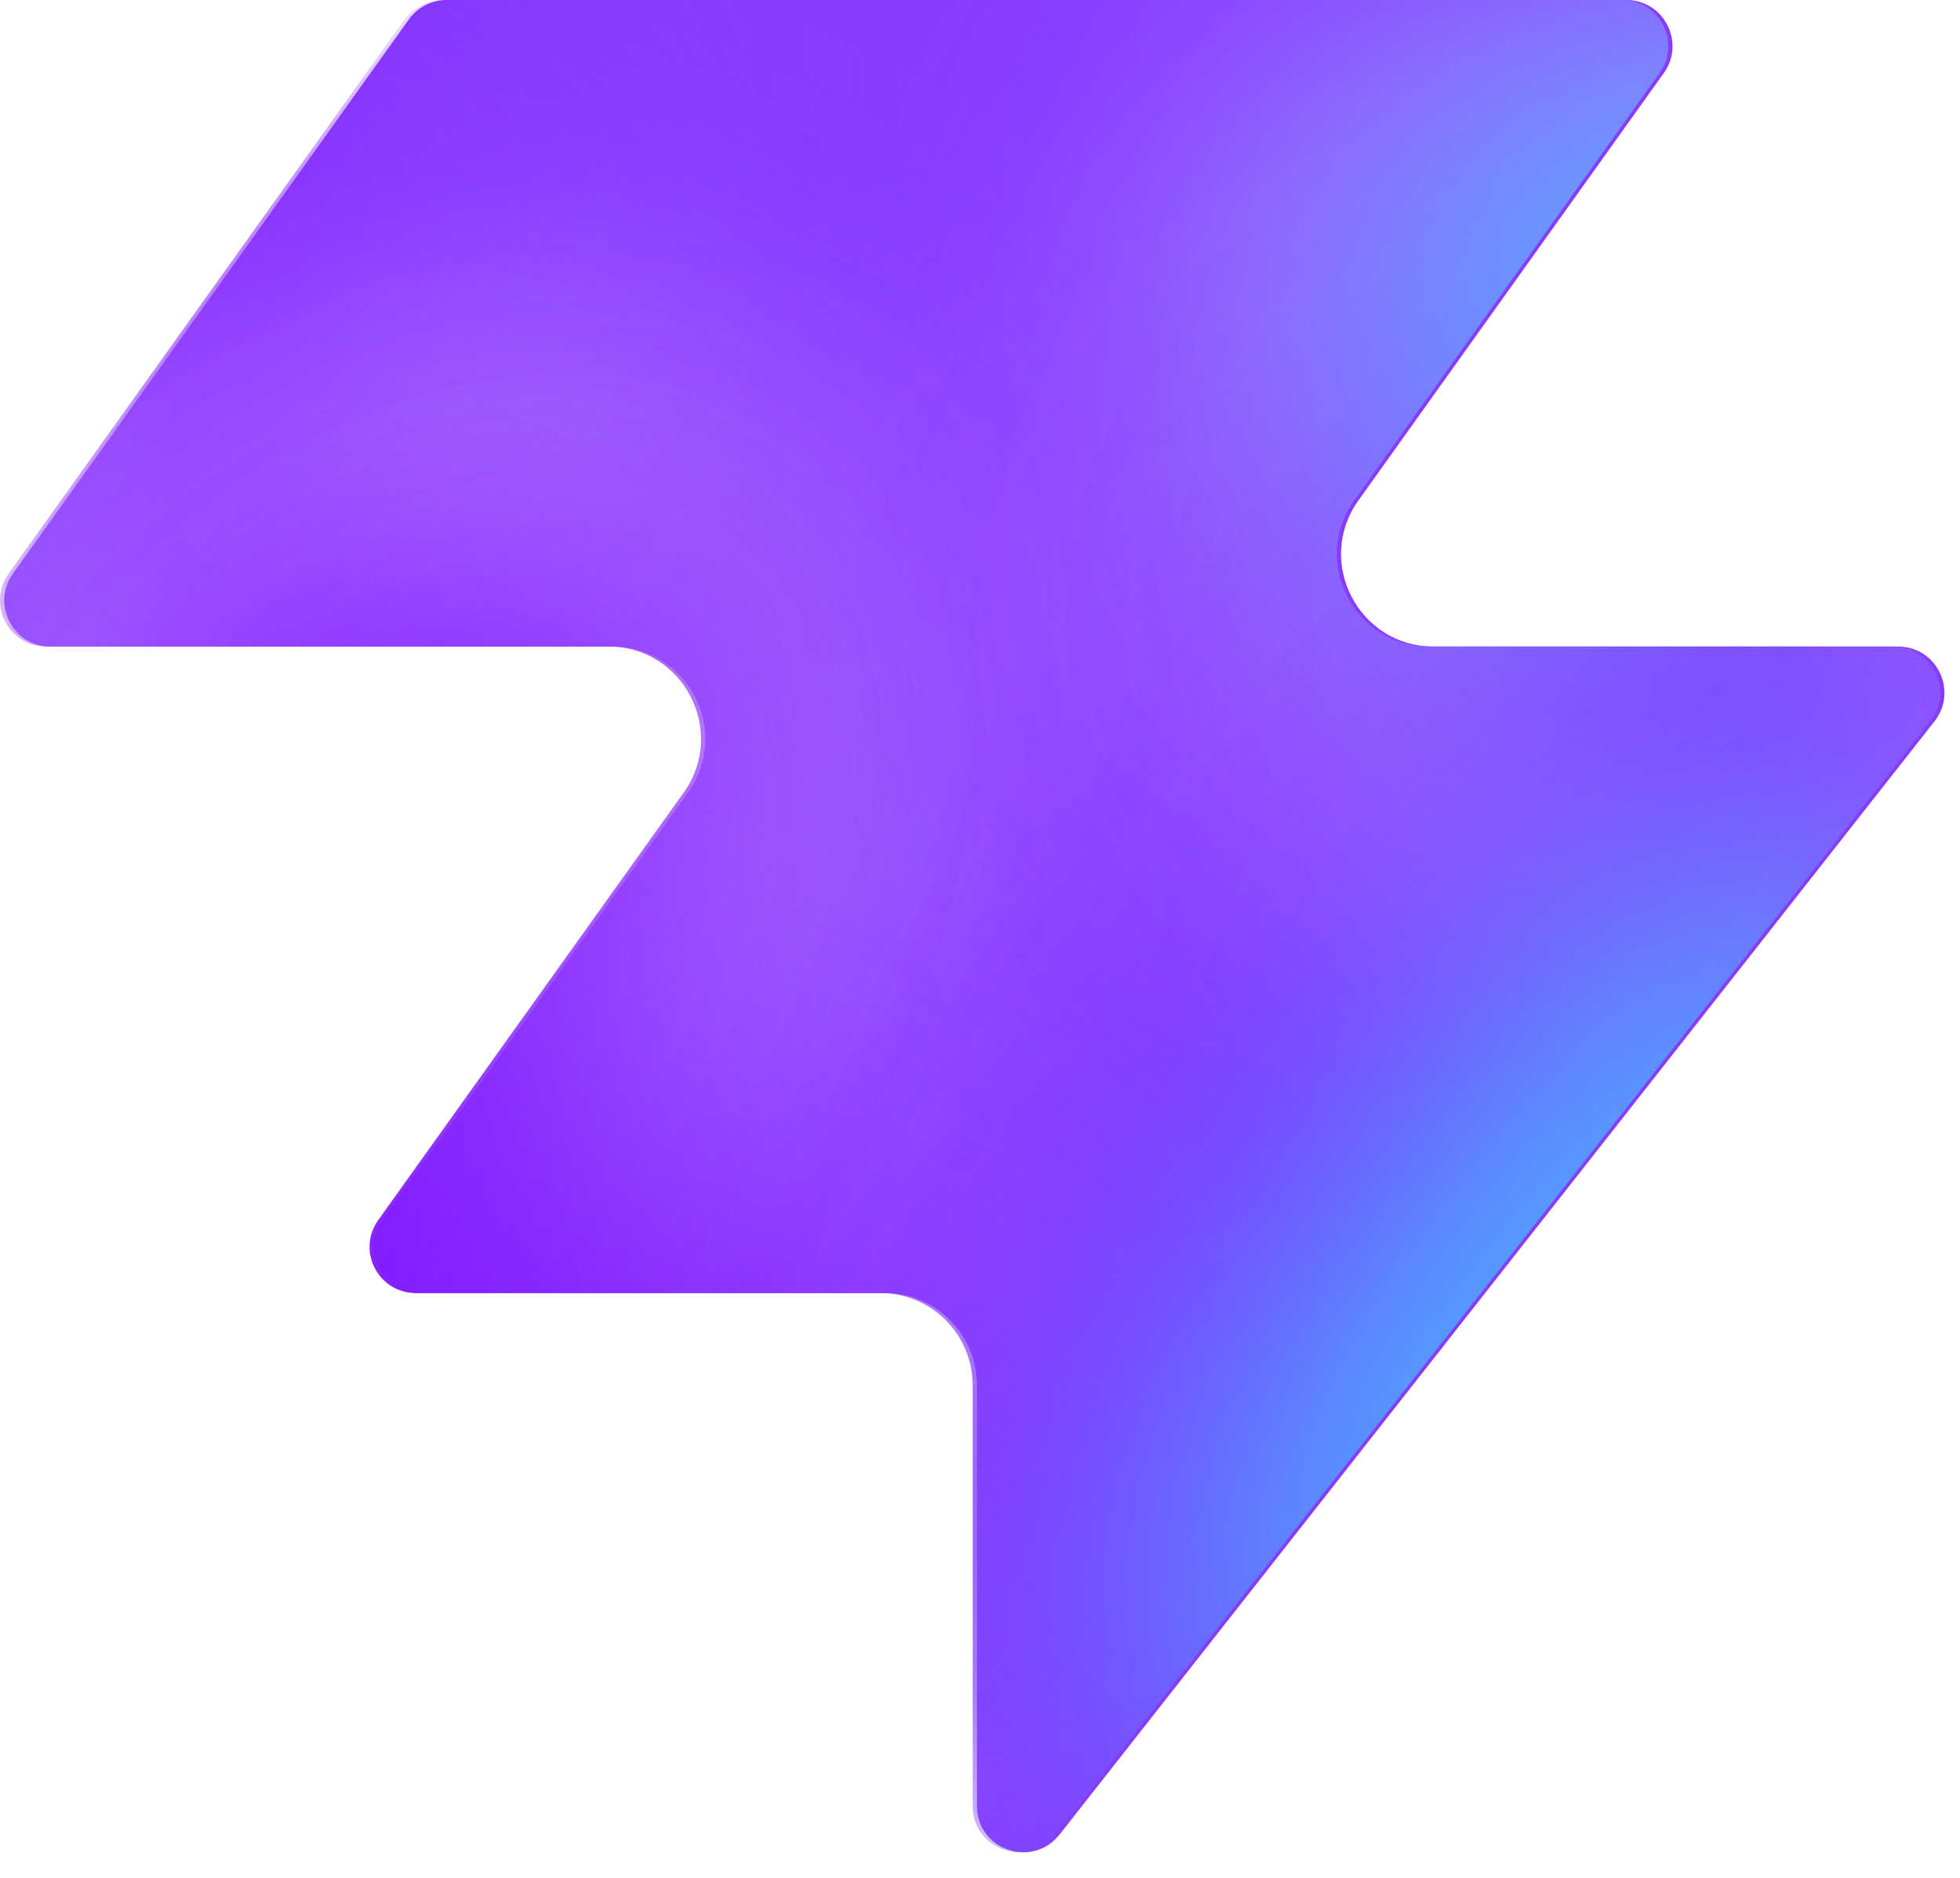
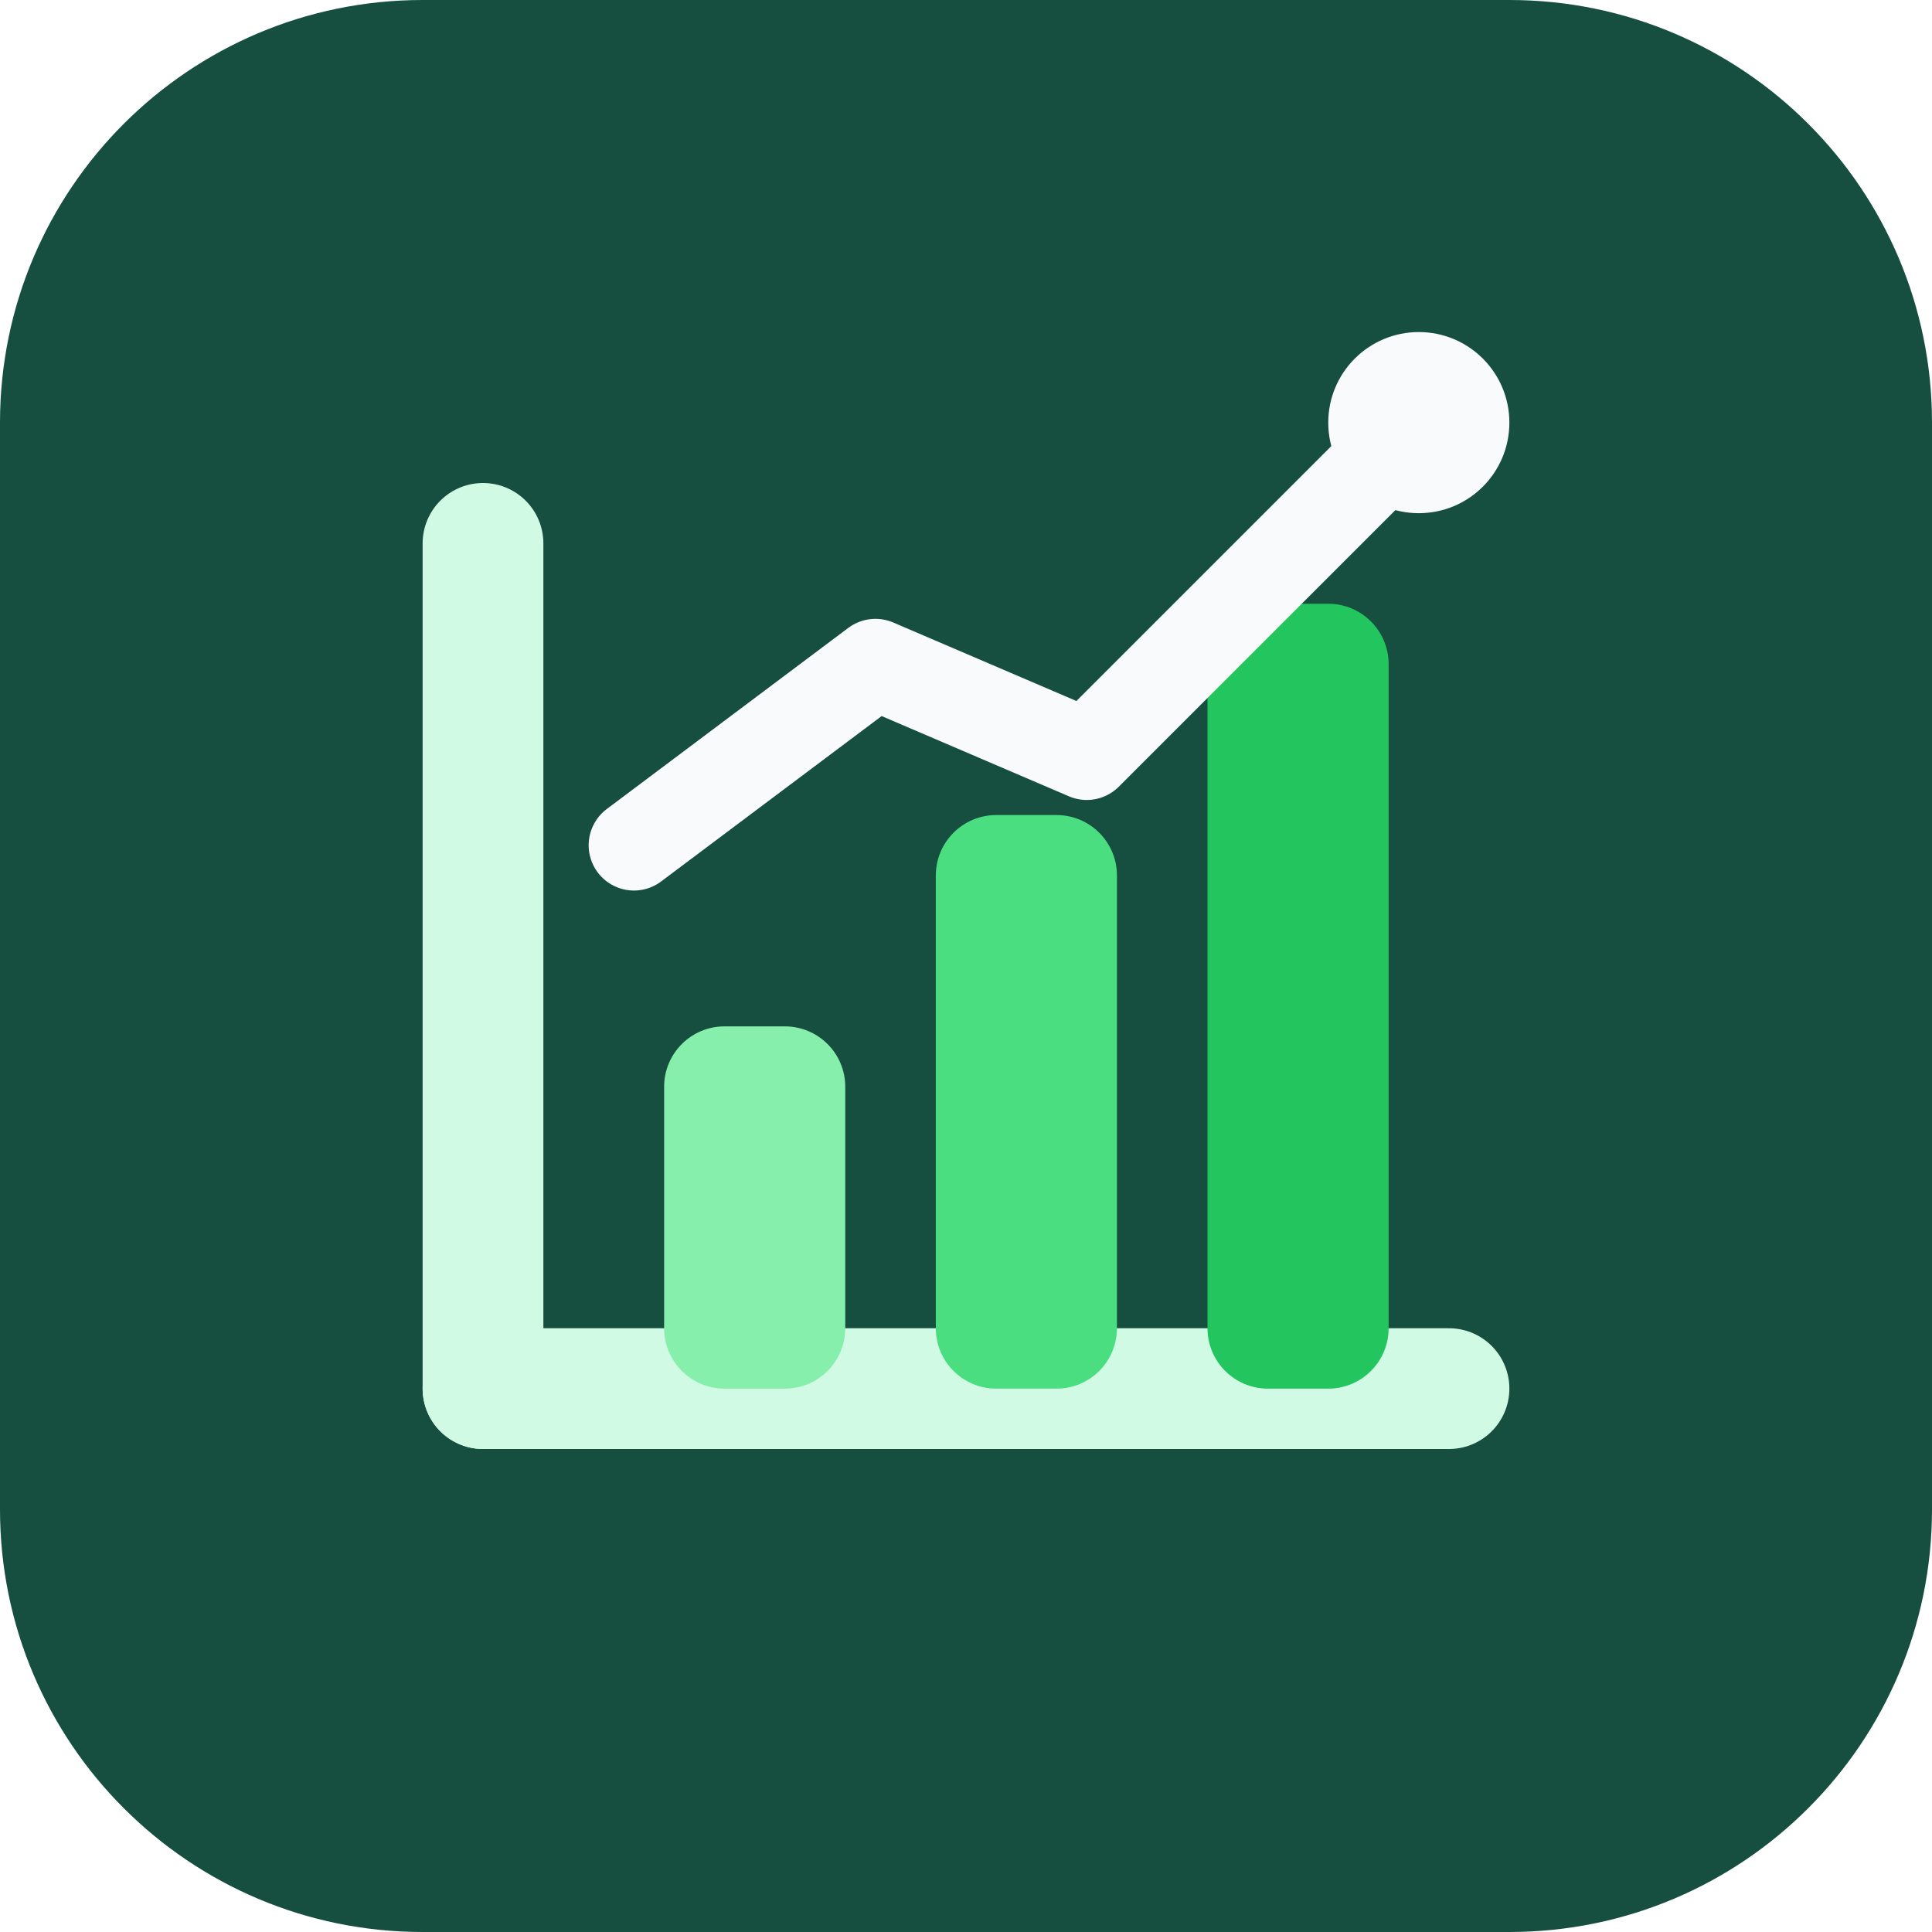
- <svg xmlns="http://www.w3.org/2000/svg" width="48" height="46" fill="none" viewBox="0 0 48 46">
-   <path fill="#863bff" d="M25.946 44.938c-.664.845-2.021.375-2.021-.698V33.937a2.26 2.26 0 0 0-2.262-2.262H10.287c-.92 0-1.456-1.04-.92-1.788l7.48-10.471c1.07-1.497 0-3.578-1.842-3.578H1.237c-.92 0-1.456-1.04-.92-1.788L10.013.474c.214-.297.556-.474.92-.474h28.894c.92 0 1.456 1.04.92 1.788l-7.48 10.471c-1.07 1.498 0 3.579 1.842 3.579h11.377c.943 0 1.473 1.088.89 1.83L25.947 44.94z" style="fill:#863bff;fill:color(display-p3 .525 .23 1);fill-opacity:1" />
-   <mask id="a" width="48" height="46" x="0" y="0" maskUnits="userSpaceOnUse" style="mask-type:alpha">
-     <path fill="#000" d="M25.842 44.938c-.664.844-2.021.375-2.021-.698V33.937a2.26 2.26 0 0 0-2.262-2.262H10.183c-.92 0-1.456-1.04-.92-1.788l7.48-10.471c1.07-1.498 0-3.579-1.842-3.579H1.133c-.92 0-1.456-1.04-.92-1.787L9.91.473c.214-.297.556-.474.92-.474h28.894c.92 0 1.456 1.04.92 1.788l-7.48 10.471c-1.07 1.498 0 3.578 1.842 3.578h11.377c.943 0 1.473 1.088.89 1.832L25.843 44.94z" style="fill:#000;fill-opacity:1" />
-   </mask>
-   <g mask="url(#a)">
-     <g filter="url(#b)">
-       <ellipse cx="5.508" cy="14.704" fill="#ede6ff" rx="5.508" ry="14.704" style="fill:#ede6ff;fill:color(display-p3 .927 .903 1);fill-opacity:1" transform="matrix(.00324 1 1 -.00324 -4.47 31.516)" />
-     </g>
-     <g filter="url(#c)">
-       <ellipse cx="10.399" cy="29.851" fill="#ede6ff" rx="10.399" ry="29.851" style="fill:#ede6ff;fill:color(display-p3 .927 .903 1);fill-opacity:1" transform="matrix(.00324 1 1 -.00324 -39.328 7.883)" />
-     </g>
-     <g filter="url(#d)">
-       <ellipse cx="5.508" cy="30.487" fill="#7e14ff" rx="5.508" ry="30.487" style="fill:#7e14ff;fill:color(display-p3 .492 .077 1);fill-opacity:1" transform="rotate(89.814 -25.913 -14.639)scale(1 -1)" />
-     </g>
-     <g filter="url(#e)">
-       <ellipse cx="5.508" cy="30.599" fill="#7e14ff" rx="5.508" ry="30.599" style="fill:#7e14ff;fill:color(display-p3 .492 .077 1);fill-opacity:1" transform="rotate(89.814 -32.644 -3.334)scale(1 -1)" />
-     </g>
-     <g filter="url(#f)">
-       <ellipse cx="5.508" cy="30.599" fill="#7e14ff" rx="5.508" ry="30.599" style="fill:#7e14ff;fill:color(display-p3 .492 .077 1);fill-opacity:1" transform="matrix(.00324 1 1 -.00324 -34.34 30.47)" />
-     </g>
-     <g filter="url(#g)">
-       <ellipse cx="14.072" cy="22.078" fill="#ede6ff" rx="14.072" ry="22.078" style="fill:#ede6ff;fill:color(display-p3 .927 .903 1);fill-opacity:1" transform="rotate(93.35 24.506 48.493)scale(-1 1)" />
-     </g>
-     <g filter="url(#h)">
-       <ellipse cx="3.47" cy="21.501" fill="#7e14ff" rx="3.47" ry="21.501" style="fill:#7e14ff;fill:color(display-p3 .492 .077 1);fill-opacity:1" transform="rotate(89.009 28.708 47.59)scale(-1 1)" />
-     </g>
-     <g filter="url(#i)">
-       <ellipse cx="3.47" cy="21.501" fill="#7e14ff" rx="3.47" ry="21.501" style="fill:#7e14ff;fill:color(display-p3 .492 .077 1);fill-opacity:1" transform="rotate(89.009 28.708 47.59)scale(-1 1)" />
-     </g>
-     <g filter="url(#j)">
-       <ellipse cx=".387" cy="8.972" fill="#7e14ff" rx="4.407" ry="29.108" style="fill:#7e14ff;fill:color(display-p3 .492 .077 1);fill-opacity:1" transform="rotate(39.51 .387 8.972)" />
-     </g>
-     <g filter="url(#k)">
-       <ellipse cx="47.523" cy="-6.092" fill="#7e14ff" rx="4.407" ry="29.108" style="fill:#7e14ff;fill:color(display-p3 .492 .077 1);fill-opacity:1" transform="rotate(37.892 47.523 -6.092)" />
-     </g>
-     <g filter="url(#l)">
-       <ellipse cx="41.412" cy="6.333" fill="#47bfff" rx="5.971" ry="9.665" style="fill:#47bfff;fill:color(display-p3 .28 .748 1);fill-opacity:1" transform="rotate(37.892 41.412 6.333)" />
-     </g>
-     <g filter="url(#m)">
-       <ellipse cx="-1.879" cy="38.332" fill="#7e14ff" rx="4.407" ry="29.108" style="fill:#7e14ff;fill:color(display-p3 .492 .077 1);fill-opacity:1" transform="rotate(37.892 -1.88 38.332)" />
-     </g>
-     <g filter="url(#n)">
-       <ellipse cx="-1.879" cy="38.332" fill="#7e14ff" rx="4.407" ry="29.108" style="fill:#7e14ff;fill:color(display-p3 .492 .077 1);fill-opacity:1" transform="rotate(37.892 -1.88 38.332)" />
-     </g>
-     <g filter="url(#o)">
-       <ellipse cx="35.651" cy="29.907" fill="#7e14ff" rx="4.407" ry="29.108" style="fill:#7e14ff;fill:color(display-p3 .492 .077 1);fill-opacity:1" transform="rotate(37.892 35.651 29.907)" />
-     </g>
-     <g filter="url(#p)">
-       <ellipse cx="38.418" cy="32.4" fill="#47bfff" rx="5.971" ry="15.297" style="fill:#47bfff;fill:color(display-p3 .28 .748 1);fill-opacity:1" transform="rotate(37.892 38.418 32.4)" />
-     </g>
-   </g>
-   <defs>
-     <filter id="b" width="60.045" height="41.654" x="-19.77" y="16.149" color-interpolation-filters="sRGB" filterUnits="userSpaceOnUse">
-       <feFlood flood-opacity="0" result="BackgroundImageFix" />
-       <feBlend in="SourceGraphic" in2="BackgroundImageFix" result="shape" />
-       <feGaussianBlur result="effect1_foregroundBlur_2002_17158" stdDeviation="7.659" />
-     </filter>
-     <filter id="c" width="90.34" height="51.437" x="-54.613" y="-7.533" color-interpolation-filters="sRGB" filterUnits="userSpaceOnUse">
-       <feFlood flood-opacity="0" result="BackgroundImageFix" />
-       <feBlend in="SourceGraphic" in2="BackgroundImageFix" result="shape" />
-       <feGaussianBlur result="effect1_foregroundBlur_2002_17158" stdDeviation="7.659" />
-     </filter>
-     <filter id="d" width="79.355" height="29.4" x="-49.64" y="2.03" color-interpolation-filters="sRGB" filterUnits="userSpaceOnUse">
-       <feFlood flood-opacity="0" result="BackgroundImageFix" />
-       <feBlend in="SourceGraphic" in2="BackgroundImageFix" result="shape" />
-       <feGaussianBlur result="effect1_foregroundBlur_2002_17158" stdDeviation="4.596" />
-     </filter>
-     <filter id="e" width="79.579" height="29.4" x="-45.045" y="20.029" color-interpolation-filters="sRGB" filterUnits="userSpaceOnUse">
-       <feFlood flood-opacity="0" result="BackgroundImageFix" />
-       <feBlend in="SourceGraphic" in2="BackgroundImageFix" result="shape" />
-       <feGaussianBlur result="effect1_foregroundBlur_2002_17158" stdDeviation="4.596" />
-     </filter>
-     <filter id="f" width="79.579" height="29.4" x="-43.513" y="21.178" color-interpolation-filters="sRGB" filterUnits="userSpaceOnUse">
-       <feFlood flood-opacity="0" result="BackgroundImageFix" />
-       <feBlend in="SourceGraphic" in2="BackgroundImageFix" result="shape" />
-       <feGaussianBlur result="effect1_foregroundBlur_2002_17158" stdDeviation="4.596" />
-     </filter>
-     <filter id="g" width="74.749" height="58.852" x="15.756" y="-17.901" color-interpolation-filters="sRGB" filterUnits="userSpaceOnUse">
-       <feFlood flood-opacity="0" result="BackgroundImageFix" />
-       <feBlend in="SourceGraphic" in2="BackgroundImageFix" result="shape" />
-       <feGaussianBlur result="effect1_foregroundBlur_2002_17158" stdDeviation="7.659" />
-     </filter>
-     <filter id="h" width="61.377" height="25.362" x="23.548" y="2.284" color-interpolation-filters="sRGB" filterUnits="userSpaceOnUse">
-       <feFlood flood-opacity="0" result="BackgroundImageFix" />
-       <feBlend in="SourceGraphic" in2="BackgroundImageFix" result="shape" />
-       <feGaussianBlur result="effect1_foregroundBlur_2002_17158" stdDeviation="4.596" />
-     </filter>
-     <filter id="i" width="61.377" height="25.362" x="23.548" y="2.284" color-interpolation-filters="sRGB" filterUnits="userSpaceOnUse">
-       <feFlood flood-opacity="0" result="BackgroundImageFix" />
-       <feBlend in="SourceGraphic" in2="BackgroundImageFix" result="shape" />
-       <feGaussianBlur result="effect1_foregroundBlur_2002_17158" stdDeviation="4.596" />
-     </filter>
-     <filter id="j" width="56.045" height="63.649" x="-27.636" y="-22.853" color-interpolation-filters="sRGB" filterUnits="userSpaceOnUse">
-       <feFlood flood-opacity="0" result="BackgroundImageFix" />
-       <feBlend in="SourceGraphic" in2="BackgroundImageFix" result="shape" />
-       <feGaussianBlur result="effect1_foregroundBlur_2002_17158" stdDeviation="4.596" />
-     </filter>
-     <filter id="k" width="54.814" height="64.646" x="20.116" y="-38.415" color-interpolation-filters="sRGB" filterUnits="userSpaceOnUse">
-       <feFlood flood-opacity="0" result="BackgroundImageFix" />
-       <feBlend in="SourceGraphic" in2="BackgroundImageFix" result="shape" />
-       <feGaussianBlur result="effect1_foregroundBlur_2002_17158" stdDeviation="4.596" />
-     </filter>
-     <filter id="l" width="33.541" height="35.313" x="24.641" y="-11.323" color-interpolation-filters="sRGB" filterUnits="userSpaceOnUse">
-       <feFlood flood-opacity="0" result="BackgroundImageFix" />
-       <feBlend in="SourceGraphic" in2="BackgroundImageFix" result="shape" />
-       <feGaussianBlur result="effect1_foregroundBlur_2002_17158" stdDeviation="4.596" />
-     </filter>
-     <filter id="m" width="54.814" height="64.646" x="-29.286" y="6.009" color-interpolation-filters="sRGB" filterUnits="userSpaceOnUse">
-       <feFlood flood-opacity="0" result="BackgroundImageFix" />
-       <feBlend in="SourceGraphic" in2="BackgroundImageFix" result="shape" />
-       <feGaussianBlur result="effect1_foregroundBlur_2002_17158" stdDeviation="4.596" />
-     </filter>
-     <filter id="n" width="54.814" height="64.646" x="-29.286" y="6.009" color-interpolation-filters="sRGB" filterUnits="userSpaceOnUse">
-       <feFlood flood-opacity="0" result="BackgroundImageFix" />
-       <feBlend in="SourceGraphic" in2="BackgroundImageFix" result="shape" />
-       <feGaussianBlur result="effect1_foregroundBlur_2002_17158" stdDeviation="4.596" />
-     </filter>
-     <filter id="o" width="54.814" height="64.646" x="8.244" y="-2.416" color-interpolation-filters="sRGB" filterUnits="userSpaceOnUse">
-       <feFlood flood-opacity="0" result="BackgroundImageFix" />
-       <feBlend in="SourceGraphic" in2="BackgroundImageFix" result="shape" />
-       <feGaussianBlur result="effect1_foregroundBlur_2002_17158" stdDeviation="4.596" />
-     </filter>
-     <filter id="p" width="39.409" height="43.623" x="18.713" y="10.588" color-interpolation-filters="sRGB" filterUnits="userSpaceOnUse">
-       <feFlood flood-opacity="0" result="BackgroundImageFix" />
-       <feBlend in="SourceGraphic" in2="BackgroundImageFix" result="shape" />
-       <feGaussianBlur result="effect1_foregroundBlur_2002_17158" stdDeviation="4.596" />
-     </filter>
-   </defs>
+ <svg xmlns="http://www.w3.org/2000/svg" width="64" height="64" viewBox="0 0 64 64" fill="none">
+   <rect width="64" height="64" rx="14" fill="#164E3F" />
+   <path d="M16 46V18" stroke="#D1FAE5" stroke-width="4" stroke-linecap="round" />
+   <path d="M16 46H48" stroke="#D1FAE5" stroke-width="4" stroke-linecap="round" />
+   <rect x="22" y="34" width="6" height="12" rx="2" fill="#86EFAC" />
+   <rect x="31" y="27" width="6" height="19" rx="2" fill="#4ADE80" />
+   <rect x="40" y="20" width="6" height="26" rx="2" fill="#22C55E" />
+   <path d="M21 28L29 22L36 25L47 14" stroke="#F8FAFC" stroke-width="3" stroke-linecap="round" stroke-linejoin="round" />
+   <circle cx="47" cy="14" r="3" fill="#F8FAFC" />
</svg>
